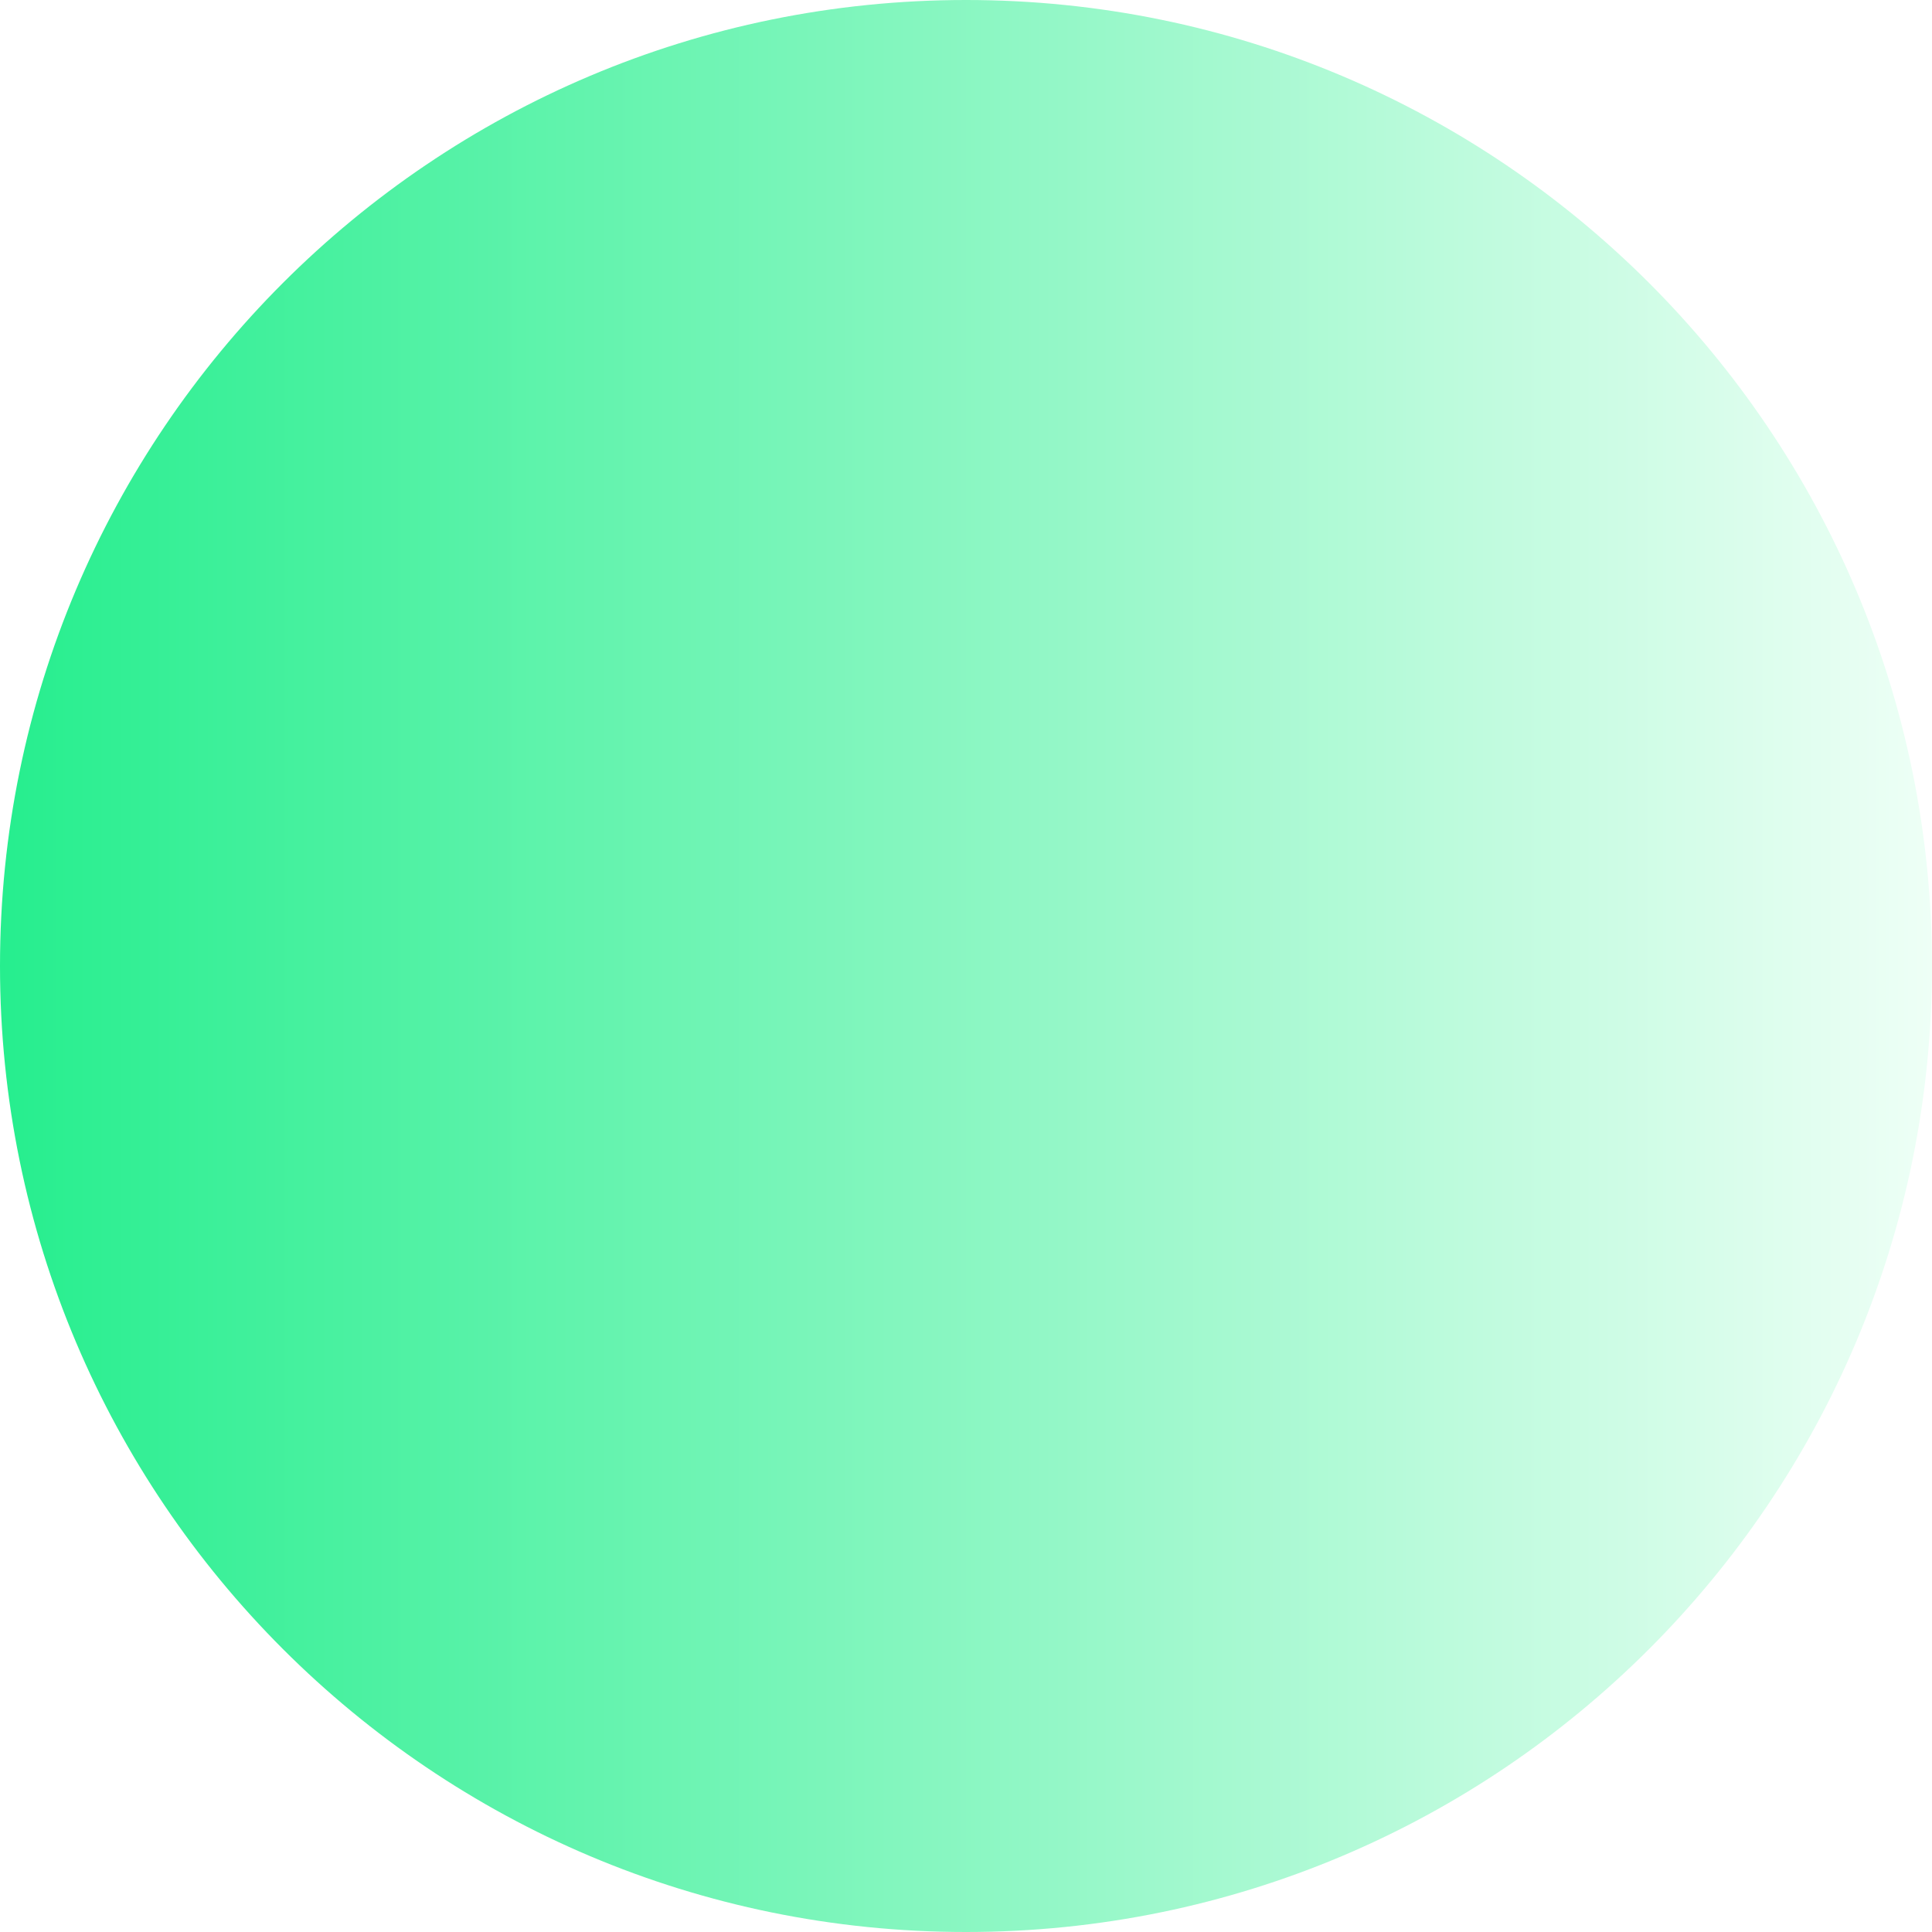
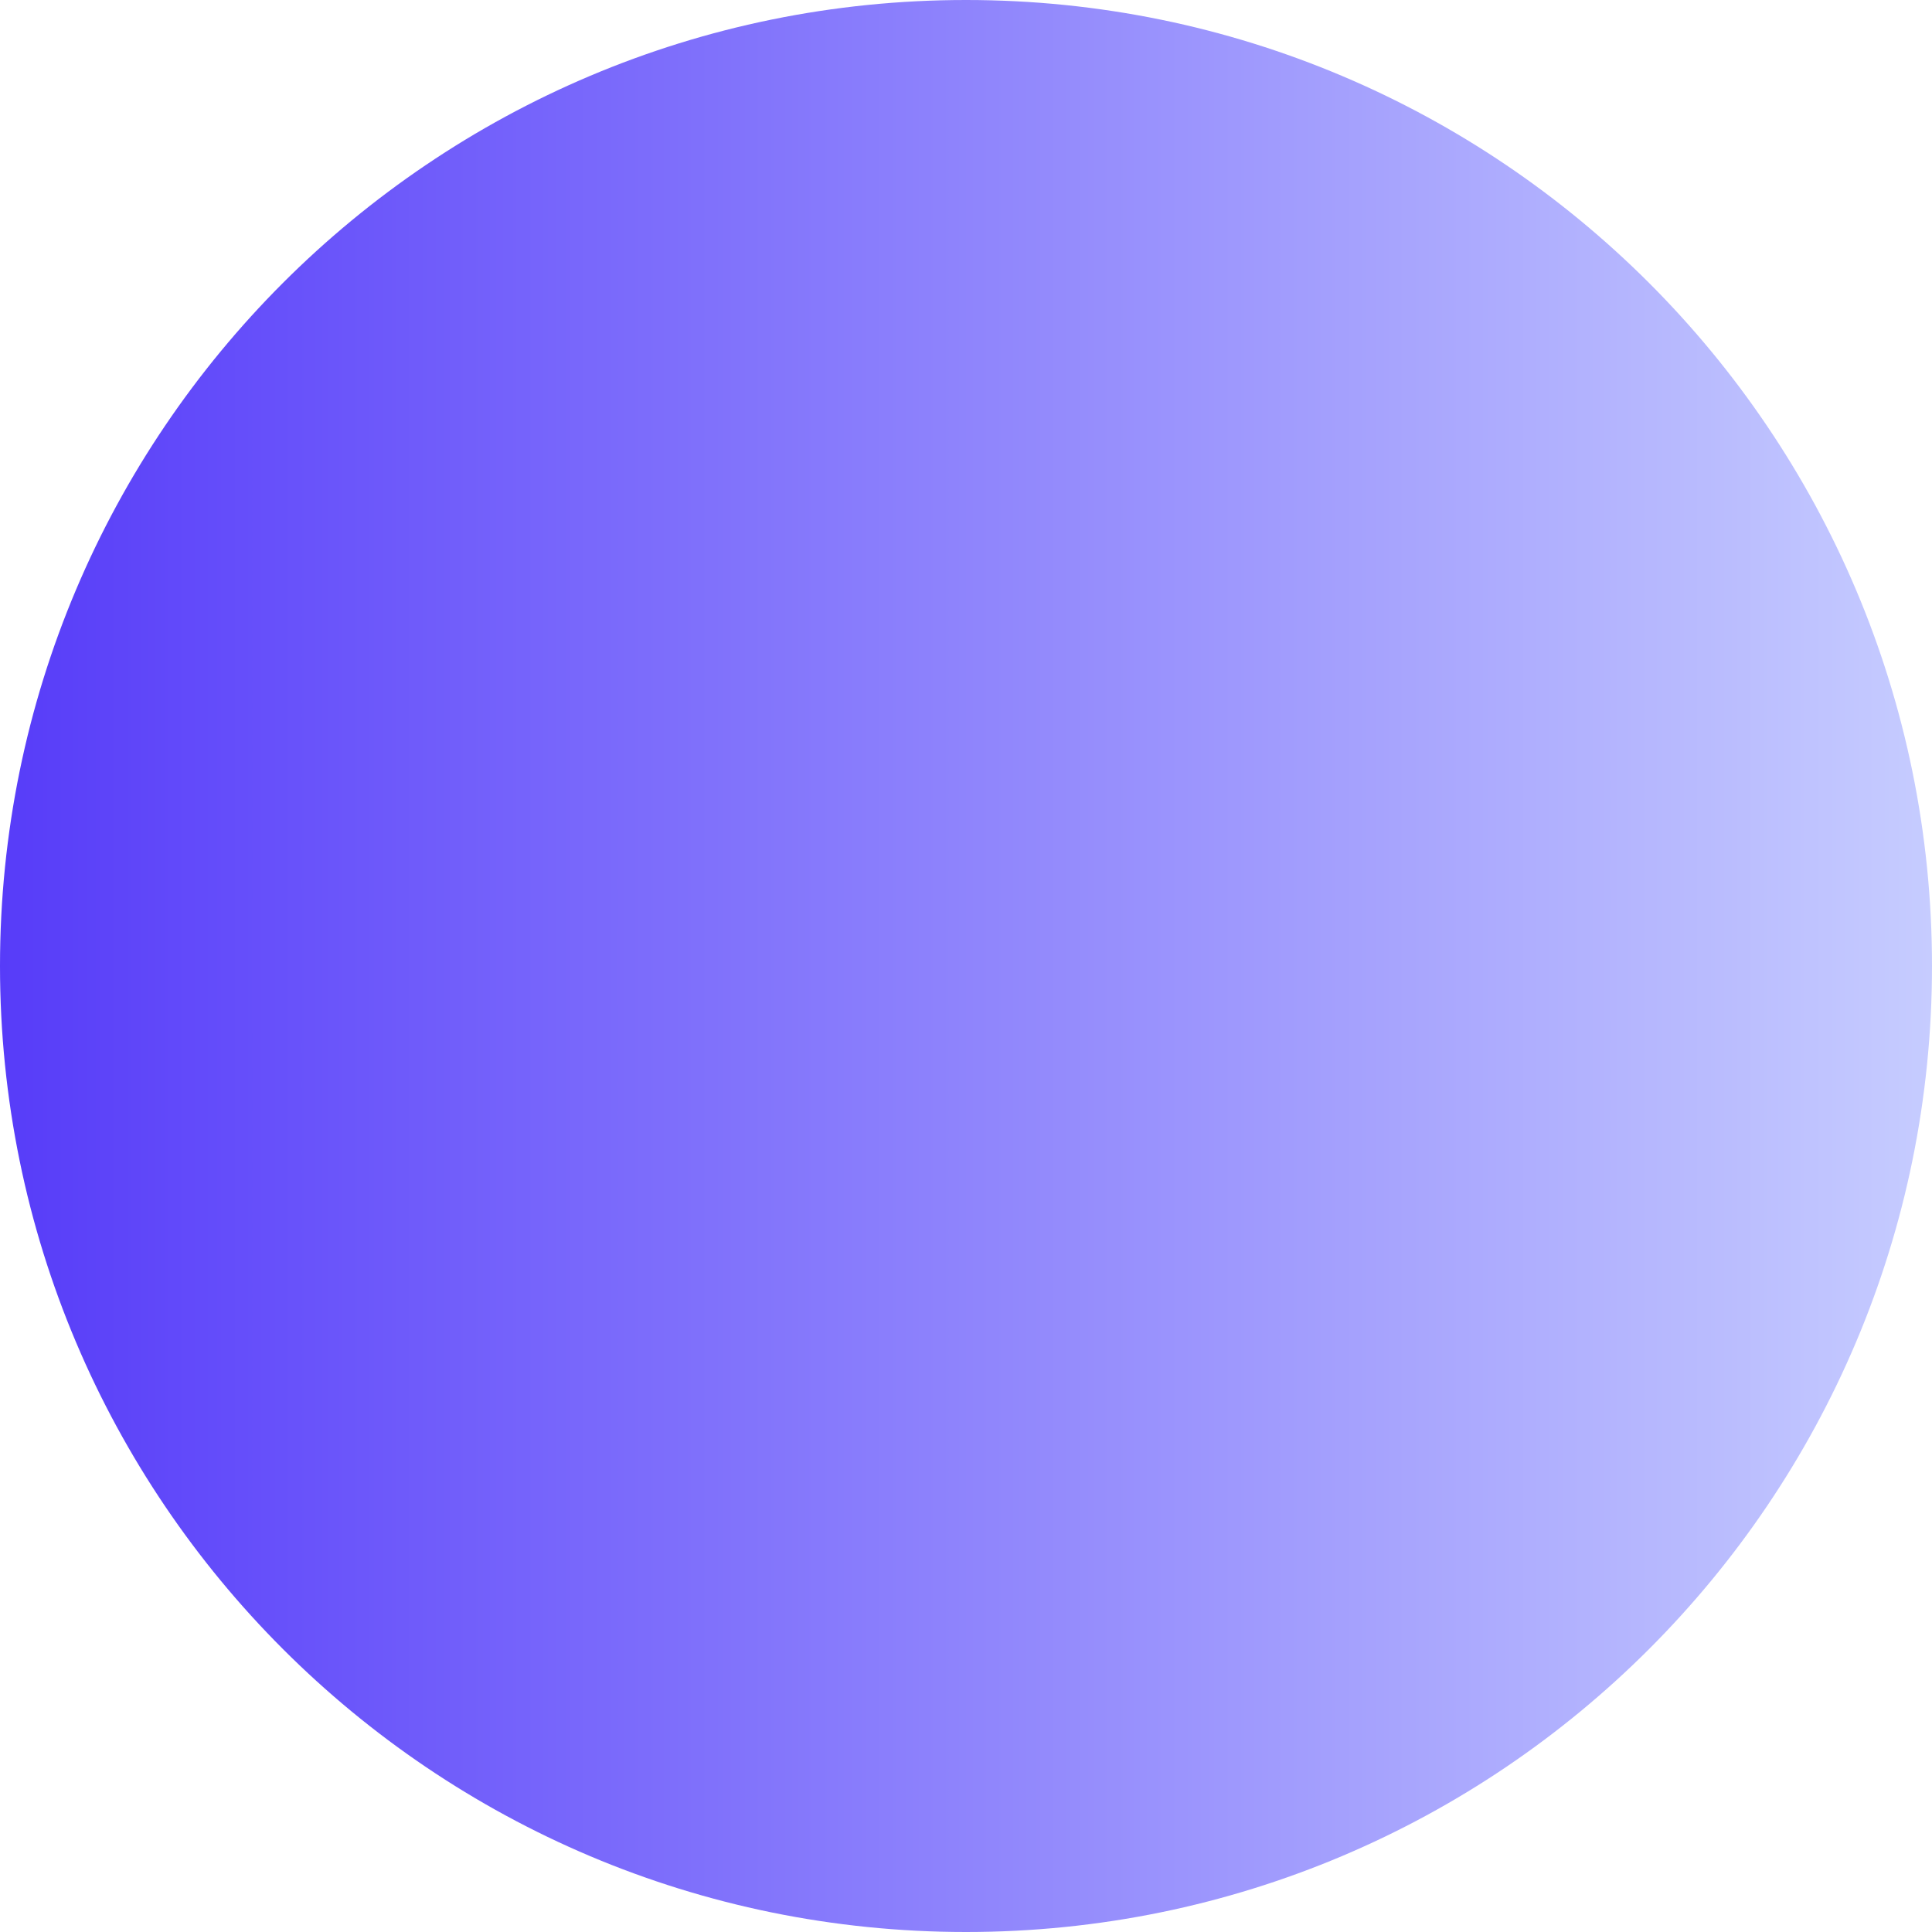
<svg xmlns="http://www.w3.org/2000/svg" width="38" height="38" viewBox="0 0 38 38" fill="none">
  <circle cx="19" cy="19" r="19" fill="url(#paint0_linear_178_109)" />
  <defs>
    <linearGradient id="paint0_linear_178_109" x1="0" y1="19" x2="38" y2="19" gradientUnits="userSpaceOnUse">
-       <stop stop-color="#26EE8E" />
-       <stop offset="1" stop-color="#EEFFF6" />
+       <stop stop-color="#573CF9" />
+       <stop offset="1" stop-color="#C6CCFF" />
    </linearGradient>
  </defs>
</svg>
